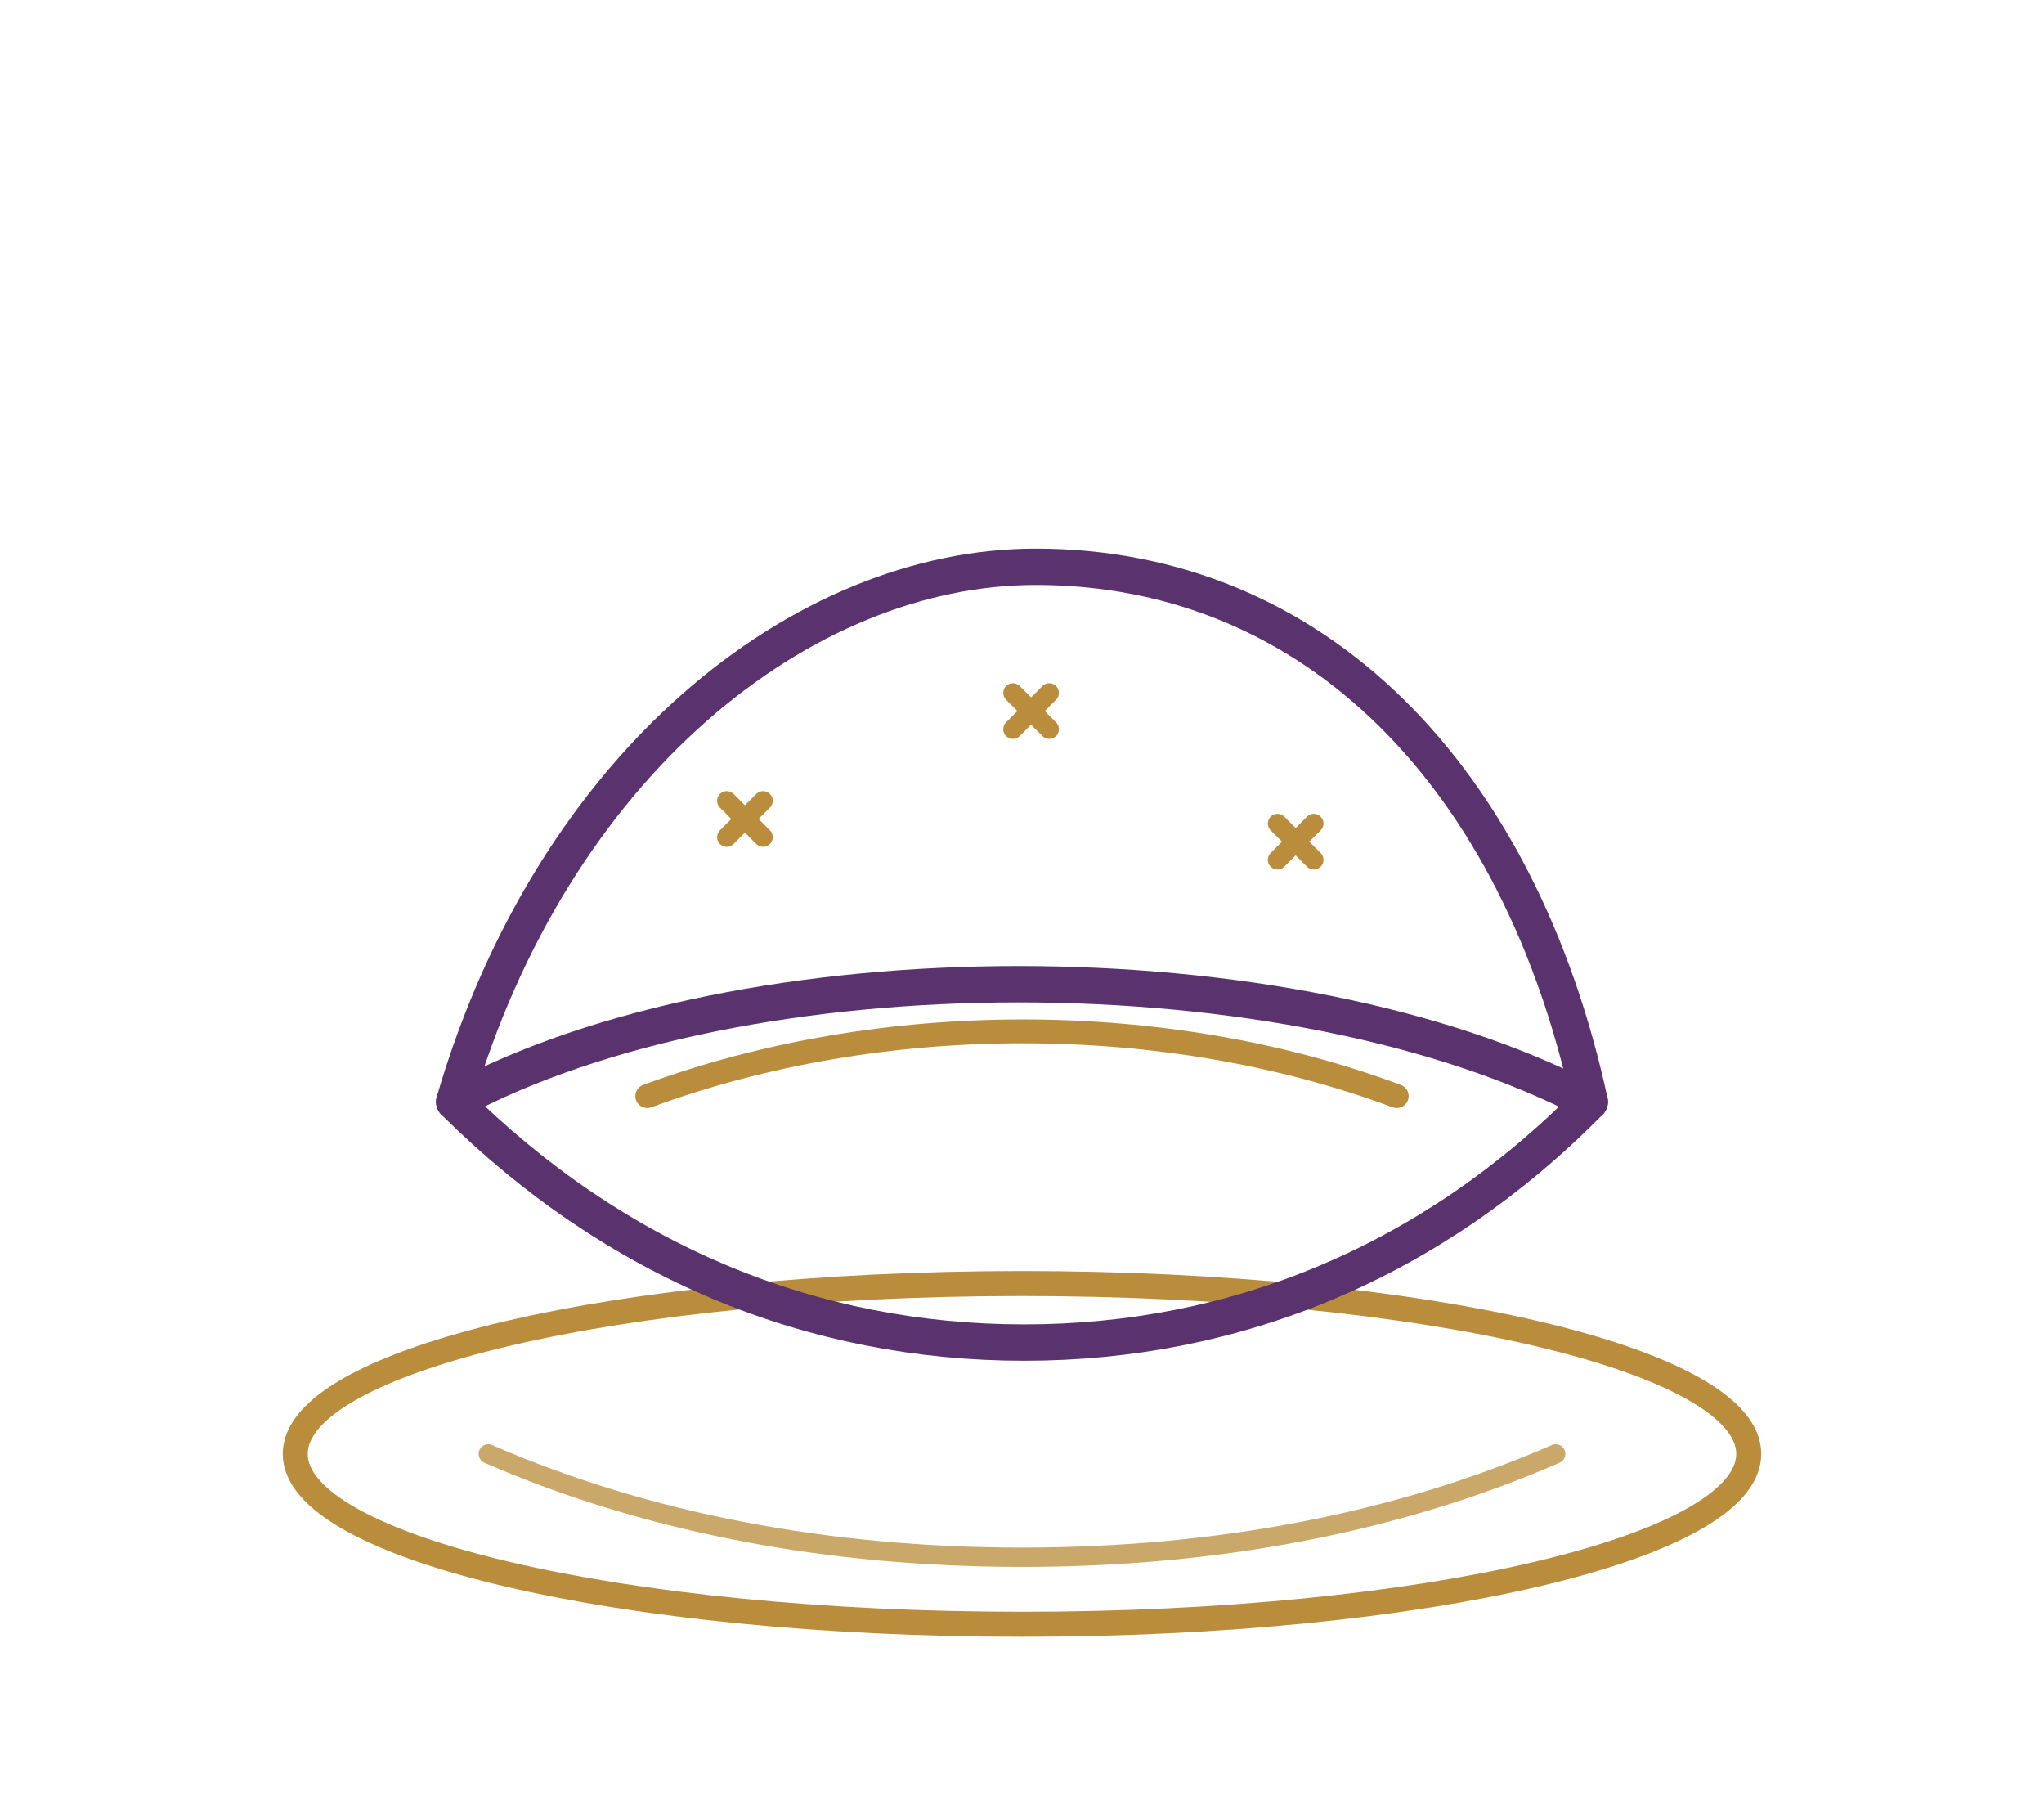
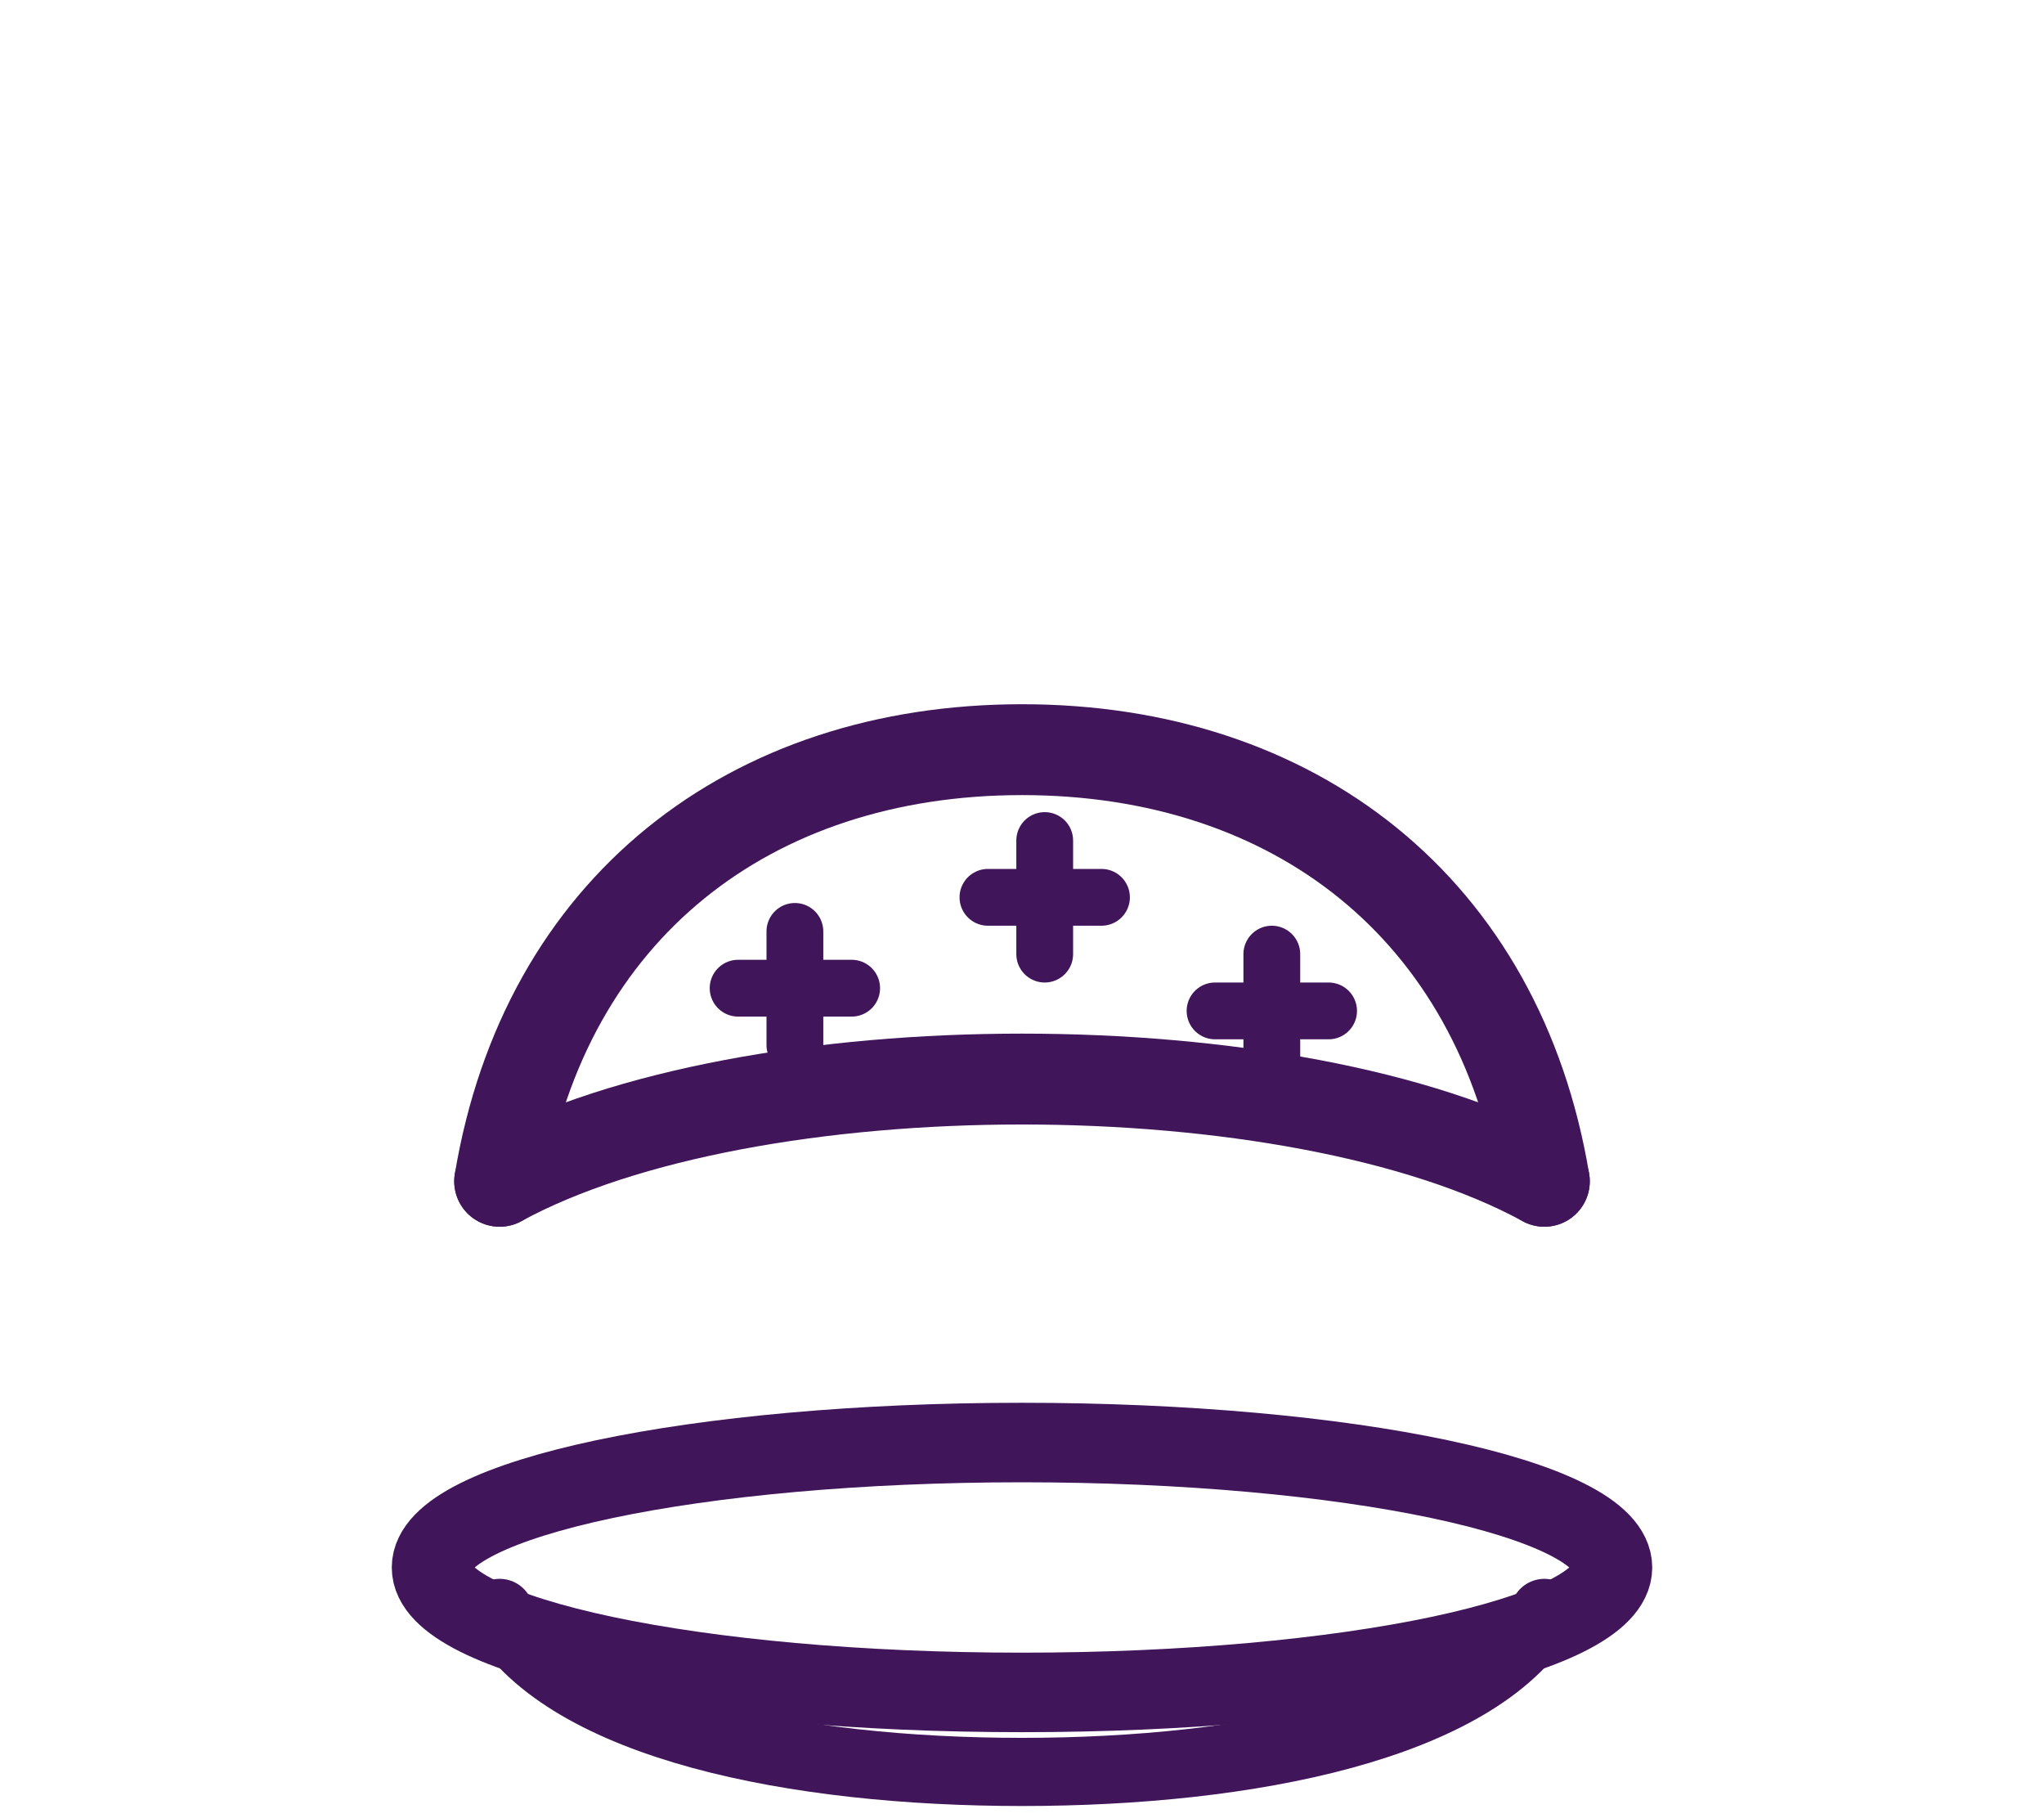
<svg xmlns="http://www.w3.org/2000/svg" viewBox="0 0 180 160" fill="none" role="img" aria-labelledby="title desc" shape-rendering="geometricPrecision">
-   <g fill="none" stroke-linecap="round" stroke-linejoin="round">
-     <ellipse cx="90" cy="128" rx="64" ry="15" stroke="#B98D3B" stroke-width="2.2" />
-     <path d="M43 128c14 6.1 30 9.1 47 9.1s33-3 47-9.1" stroke="#B98D3B" stroke-width="1.7" opacity=".76" />
-     <path d="M40 97c8.7-29.8 30.7-47.1 51.2-47.1 24.7 0 42.6 18.6 48.8 47.1" stroke="#59326E" stroke-width="3.2" />
-     <path d="M40 97c25.5-13.8 73.7-13.8 100 0-13.9 14.1-31.2 21.2-49.8 21.2-18.7 0-36-7.1-50.2-21.2Z" stroke="#59326E" stroke-width="3.2" />
-     <path d="M57 96.5c20.6-7.6 45.6-7.6 66 0" stroke="#B98D3B" stroke-width="2.1" />
-     <path d="m64 70.5 3.2 3.2m0-3.2-3.2 3.2M89.2 61l3.2 3.2m0-3.2-3.2 3.2M112.5 72.5l3.2 3.2m0-3.2-3.2 3.2" stroke="#B98D3B" stroke-width="1.7" />
+   <g fill="none" stroke="#411559" stroke-linecap="round" stroke-linejoin="round">
+     <ellipse cx="90" cy="138" rx="52" ry="11" stroke-width="7" />
+     <path d="M44 142C50 152 70 156 90 156C110 156 130 152 136 142" stroke-width="6" />
+     <path d="M44 104C48 80 66 66 90 66C114 66 132 80 136 104" stroke-width="8" />
+     <path d="M44 104C66 92 114 92 136 104" stroke-width="8" />
+     <g stroke-width="5">
+       <path d="M70 82V92M65 87H75" />
+       <path d="M92 74V84M87 79H97" />
+       <path d="M112 84V94M107 89H117" />
+     </g>
  </g>
</svg>
